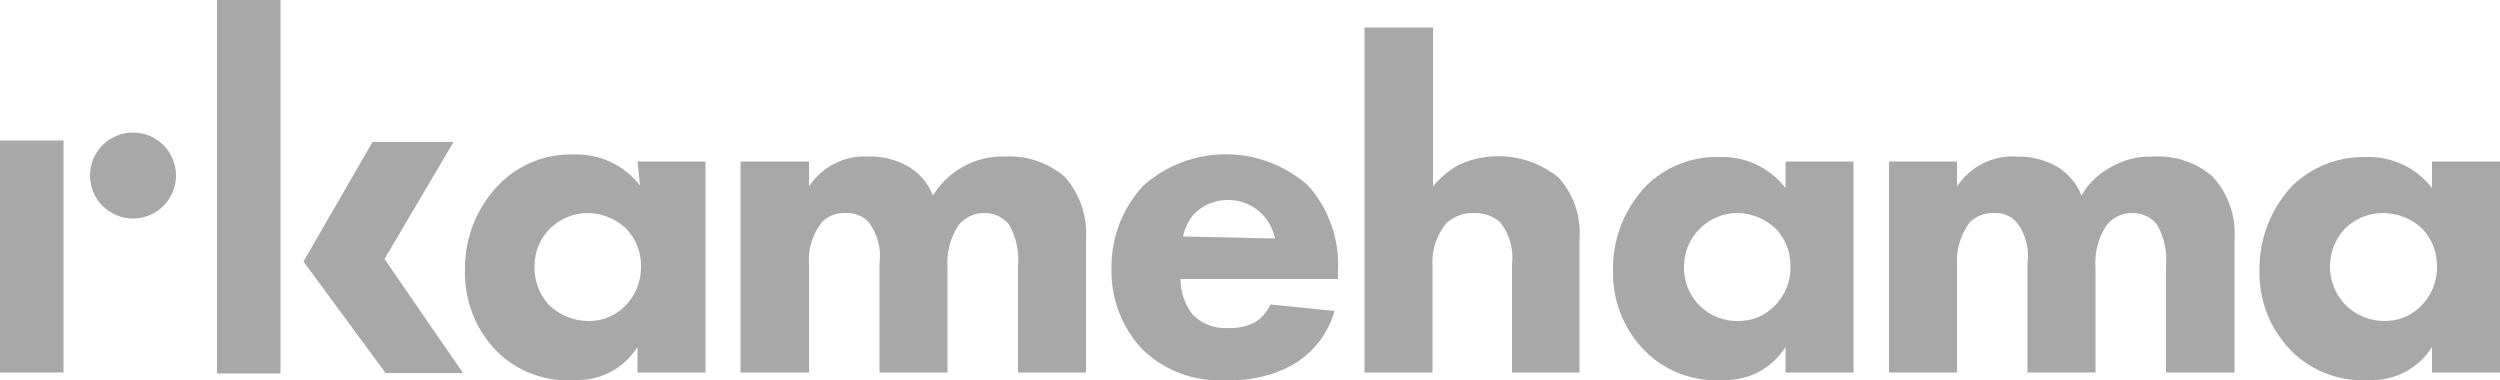
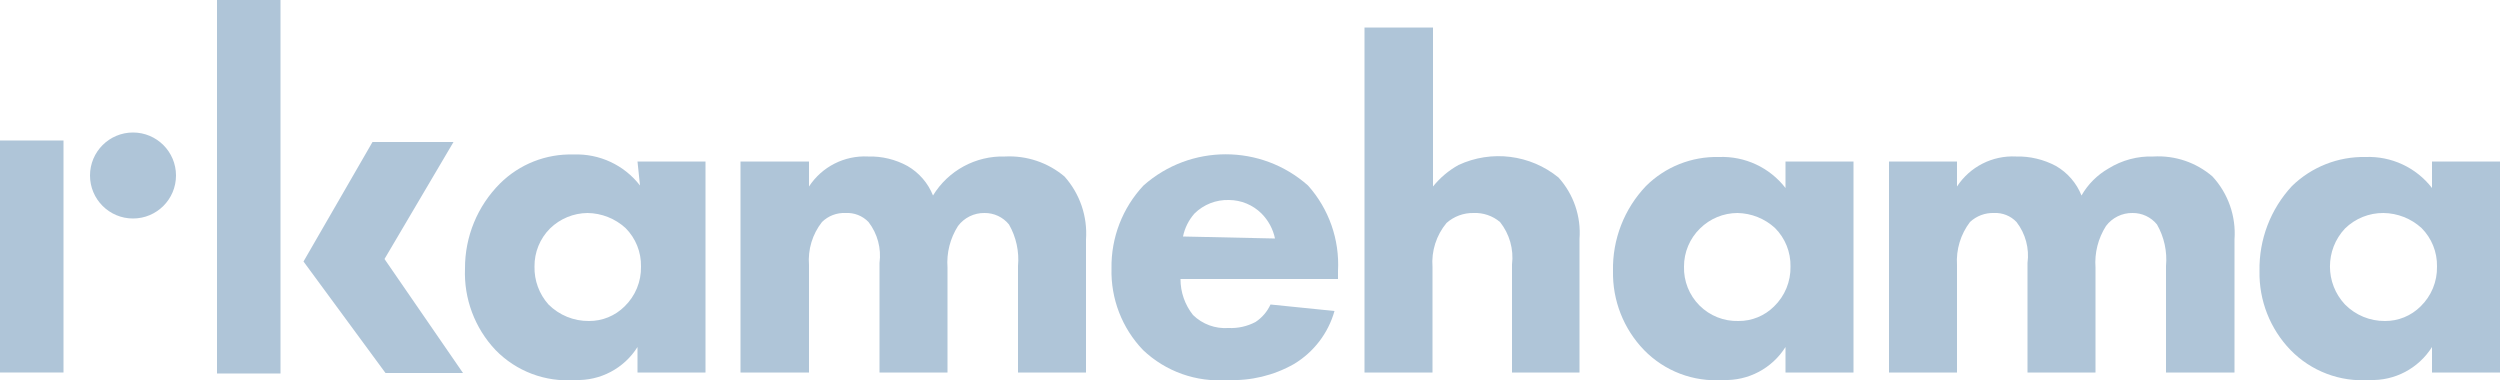
<svg xmlns="http://www.w3.org/2000/svg" id="Camada_1" data-name="Camada 1" viewBox="0 0 50 7.6">
  <defs>
-     <style>.cls-1{fill:#a8a8a8;}</style>
+     <style>.cls-1{fill:#AFC5D8;}</style>
  </defs>
  <rect class="cls-1" y="2.81" width="1.27" height="4.64" />
  <rect class="cls-1" x="4.34" width="1.27" height="7.47" />
  <circle class="cls-1" cx="2.66" cy="3.51" r="0.86" />
  <polygon class="cls-1" points="9.07 2.84 7.45 2.84 6.07 5.23 7.71 7.46 9.26 7.46 7.69 5.18 9.07 2.84" />
  <path class="cls-1" d="M12.75,3.23h1.36V7.45H12.75V6.94a1.41,1.41,0,0,1-1.25.66A2,2,0,0,1,9.91,7,2.24,2.24,0,0,1,9.3,5.37,2.39,2.39,0,0,1,10,3.67a2,2,0,0,1,1.47-.58,1.6,1.6,0,0,1,1.33.62ZM11,4.57a1.06,1.06,0,0,0-.31.76,1.1,1.1,0,0,0,.28.76,1.13,1.13,0,0,0,.81.33,1,1,0,0,0,.71-.29,1.08,1.08,0,0,0,.33-.8,1.06,1.06,0,0,0-.31-.77,1.15,1.15,0,0,0-.76-.3A1.09,1.09,0,0,0,11,4.57Z" />
  <path class="cls-1" d="M14.81,3.23h1.37v.5a1.33,1.33,0,0,1,1.18-.6,1.55,1.55,0,0,1,.79.19,1.19,1.19,0,0,1,.51.59,1.63,1.63,0,0,1,1.44-.78,1.71,1.71,0,0,1,1.19.4,1.71,1.71,0,0,1,.43,1.26V7.45H20.36V5.32a1.41,1.41,0,0,0-.18-.83.62.62,0,0,0-.49-.23.65.65,0,0,0-.53.26,1.36,1.36,0,0,0-.21.83v2.1H17.59V5.26a1.1,1.1,0,0,0-.22-.82.59.59,0,0,0-.46-.18.63.63,0,0,0-.47.18,1.23,1.23,0,0,0-.26.86V7.45H14.81Z" />
  <path class="cls-1" d="M26.76,5.58H23.61a1.15,1.15,0,0,0,.25.72.92.92,0,0,0,.71.26,1.05,1.05,0,0,0,.54-.12.83.83,0,0,0,.3-.35l1.28.13a1.81,1.81,0,0,1-.81,1.06,2.47,2.47,0,0,1-1.33.32A2.2,2.2,0,0,1,22.86,7a2.27,2.27,0,0,1-.63-1.63,2.37,2.37,0,0,1,.64-1.66,2.48,2.48,0,0,1,3.29,0,2.37,2.37,0,0,1,.6,1.71ZM25.5,4.77a1,1,0,0,0-.27-.5A.93.93,0,0,0,24.58,4a.94.94,0,0,0-.69.27,1,1,0,0,0-.23.46Z" />
  <path class="cls-1" d="M27.29.55h1.37V3.73a1.74,1.74,0,0,1,.51-.43,1.9,1.9,0,0,1,2,.25,1.65,1.65,0,0,1,.42,1.23V7.45H30.24V5.29A1.14,1.14,0,0,0,30,4.44a.77.77,0,0,0-.53-.18.79.79,0,0,0-.54.2,1.23,1.23,0,0,0-.28.88V7.45H27.29Z" />
  <path class="cls-1" d="M35.71,3.23h1.36V7.45H35.71V6.94a1.41,1.41,0,0,1-1.25.66A2,2,0,0,1,32.88,7a2.21,2.21,0,0,1-.62-1.58,2.39,2.39,0,0,1,.66-1.7,2,2,0,0,1,1.46-.58,1.6,1.6,0,0,1,1.33.62ZM34,4.57a1.06,1.06,0,0,0-.32.76,1.06,1.06,0,0,0,1.09,1.09,1,1,0,0,0,.71-.29,1.08,1.08,0,0,0,.33-.8,1.06,1.06,0,0,0-.31-.77,1.14,1.14,0,0,0-.75-.3A1.07,1.07,0,0,0,34,4.57Z" />
  <path class="cls-1" d="M37.78,3.23h1.36v.5a1.33,1.33,0,0,1,1.18-.6,1.61,1.61,0,0,1,.8.19,1.19,1.19,0,0,1,.51.59,1.45,1.45,0,0,1,.54-.54,1.6,1.6,0,0,1,.9-.24,1.66,1.66,0,0,1,1.18.4,1.68,1.68,0,0,1,.44,1.26V7.45H43.32V5.32a1.41,1.41,0,0,0-.18-.83.62.62,0,0,0-.49-.23.65.65,0,0,0-.53.26,1.36,1.36,0,0,0-.21.83v2.1H40.55V5.26a1.1,1.1,0,0,0-.22-.82.58.58,0,0,0-.45-.18.67.67,0,0,0-.48.18,1.28,1.28,0,0,0-.26.86V7.45H37.78Z" />
  <path class="cls-1" d="M48.64,3.23H50V7.45H48.64V6.94a1.41,1.41,0,0,1-1.25.66A2,2,0,0,1,45.81,7a2.21,2.21,0,0,1-.62-1.58,2.43,2.43,0,0,1,.65-1.7,2.05,2.05,0,0,1,1.47-.58,1.6,1.6,0,0,1,1.33.62ZM46.9,4.57a1.11,1.11,0,0,0,0,1.52,1.11,1.11,0,0,0,.8.33,1,1,0,0,0,.71-.29,1.08,1.08,0,0,0,.33-.8,1.06,1.06,0,0,0-.31-.77,1.15,1.15,0,0,0-.76-.3A1.09,1.09,0,0,0,46.9,4.57Z" />
</svg>
